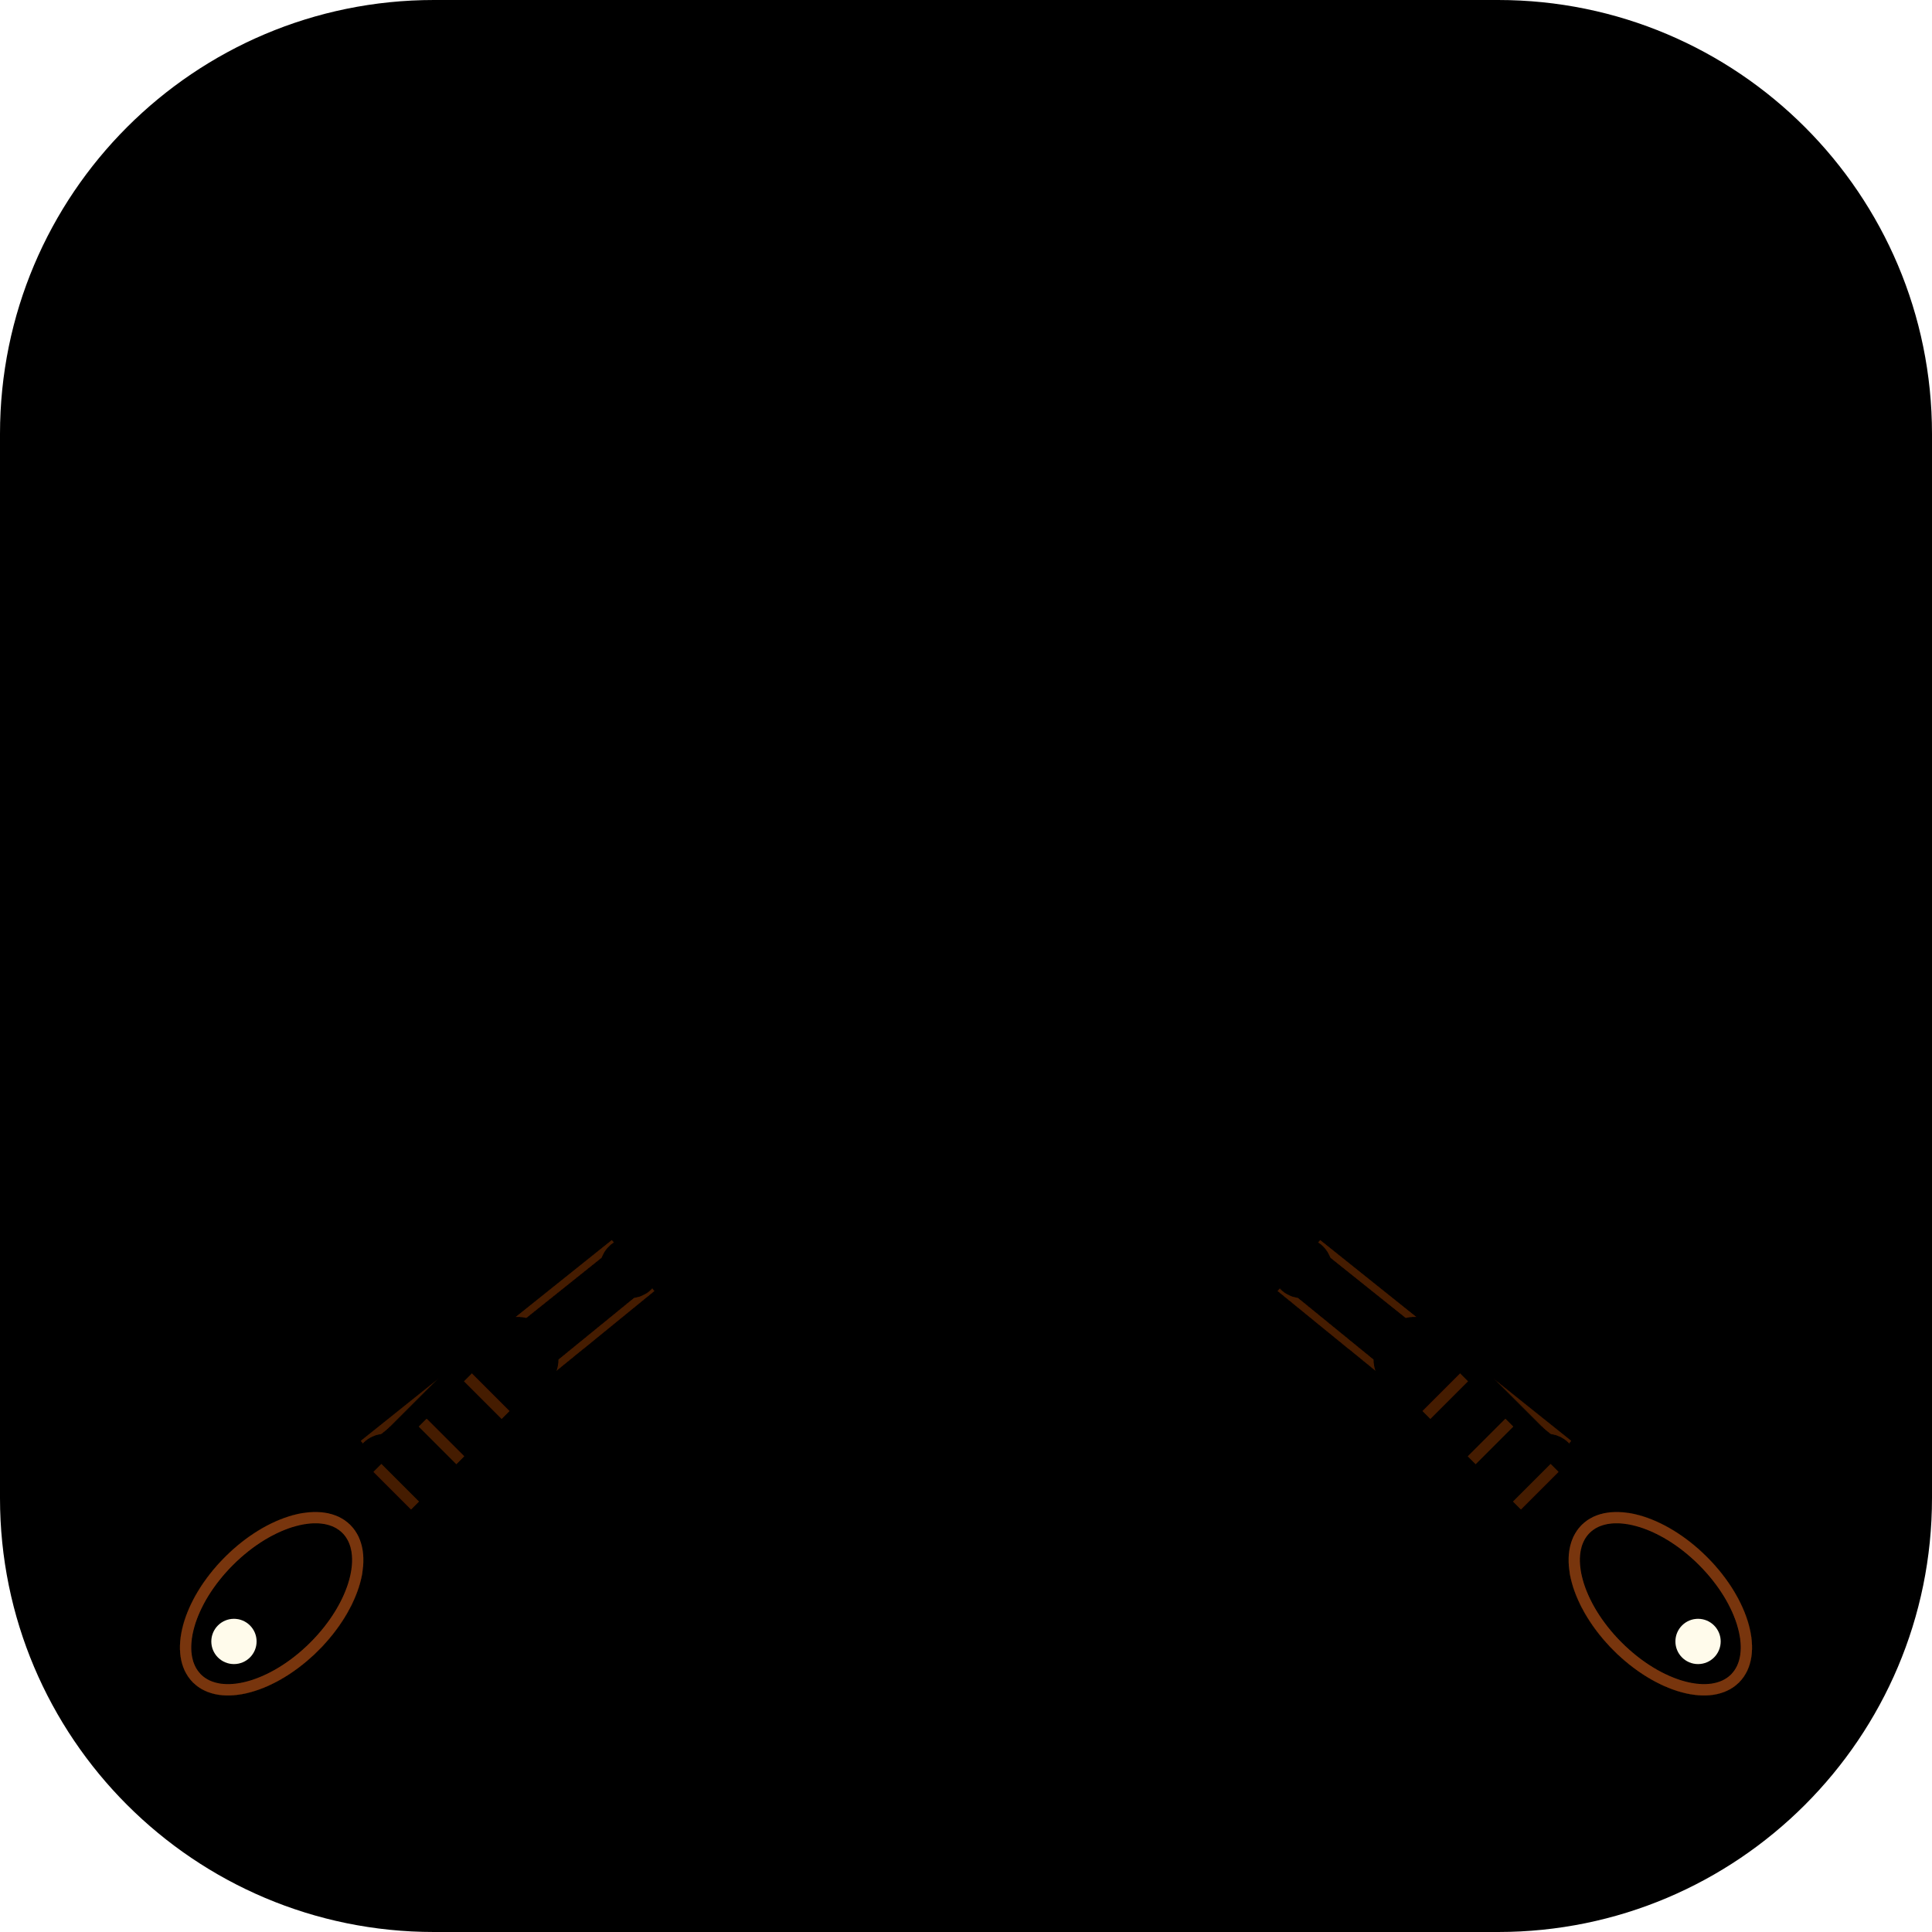
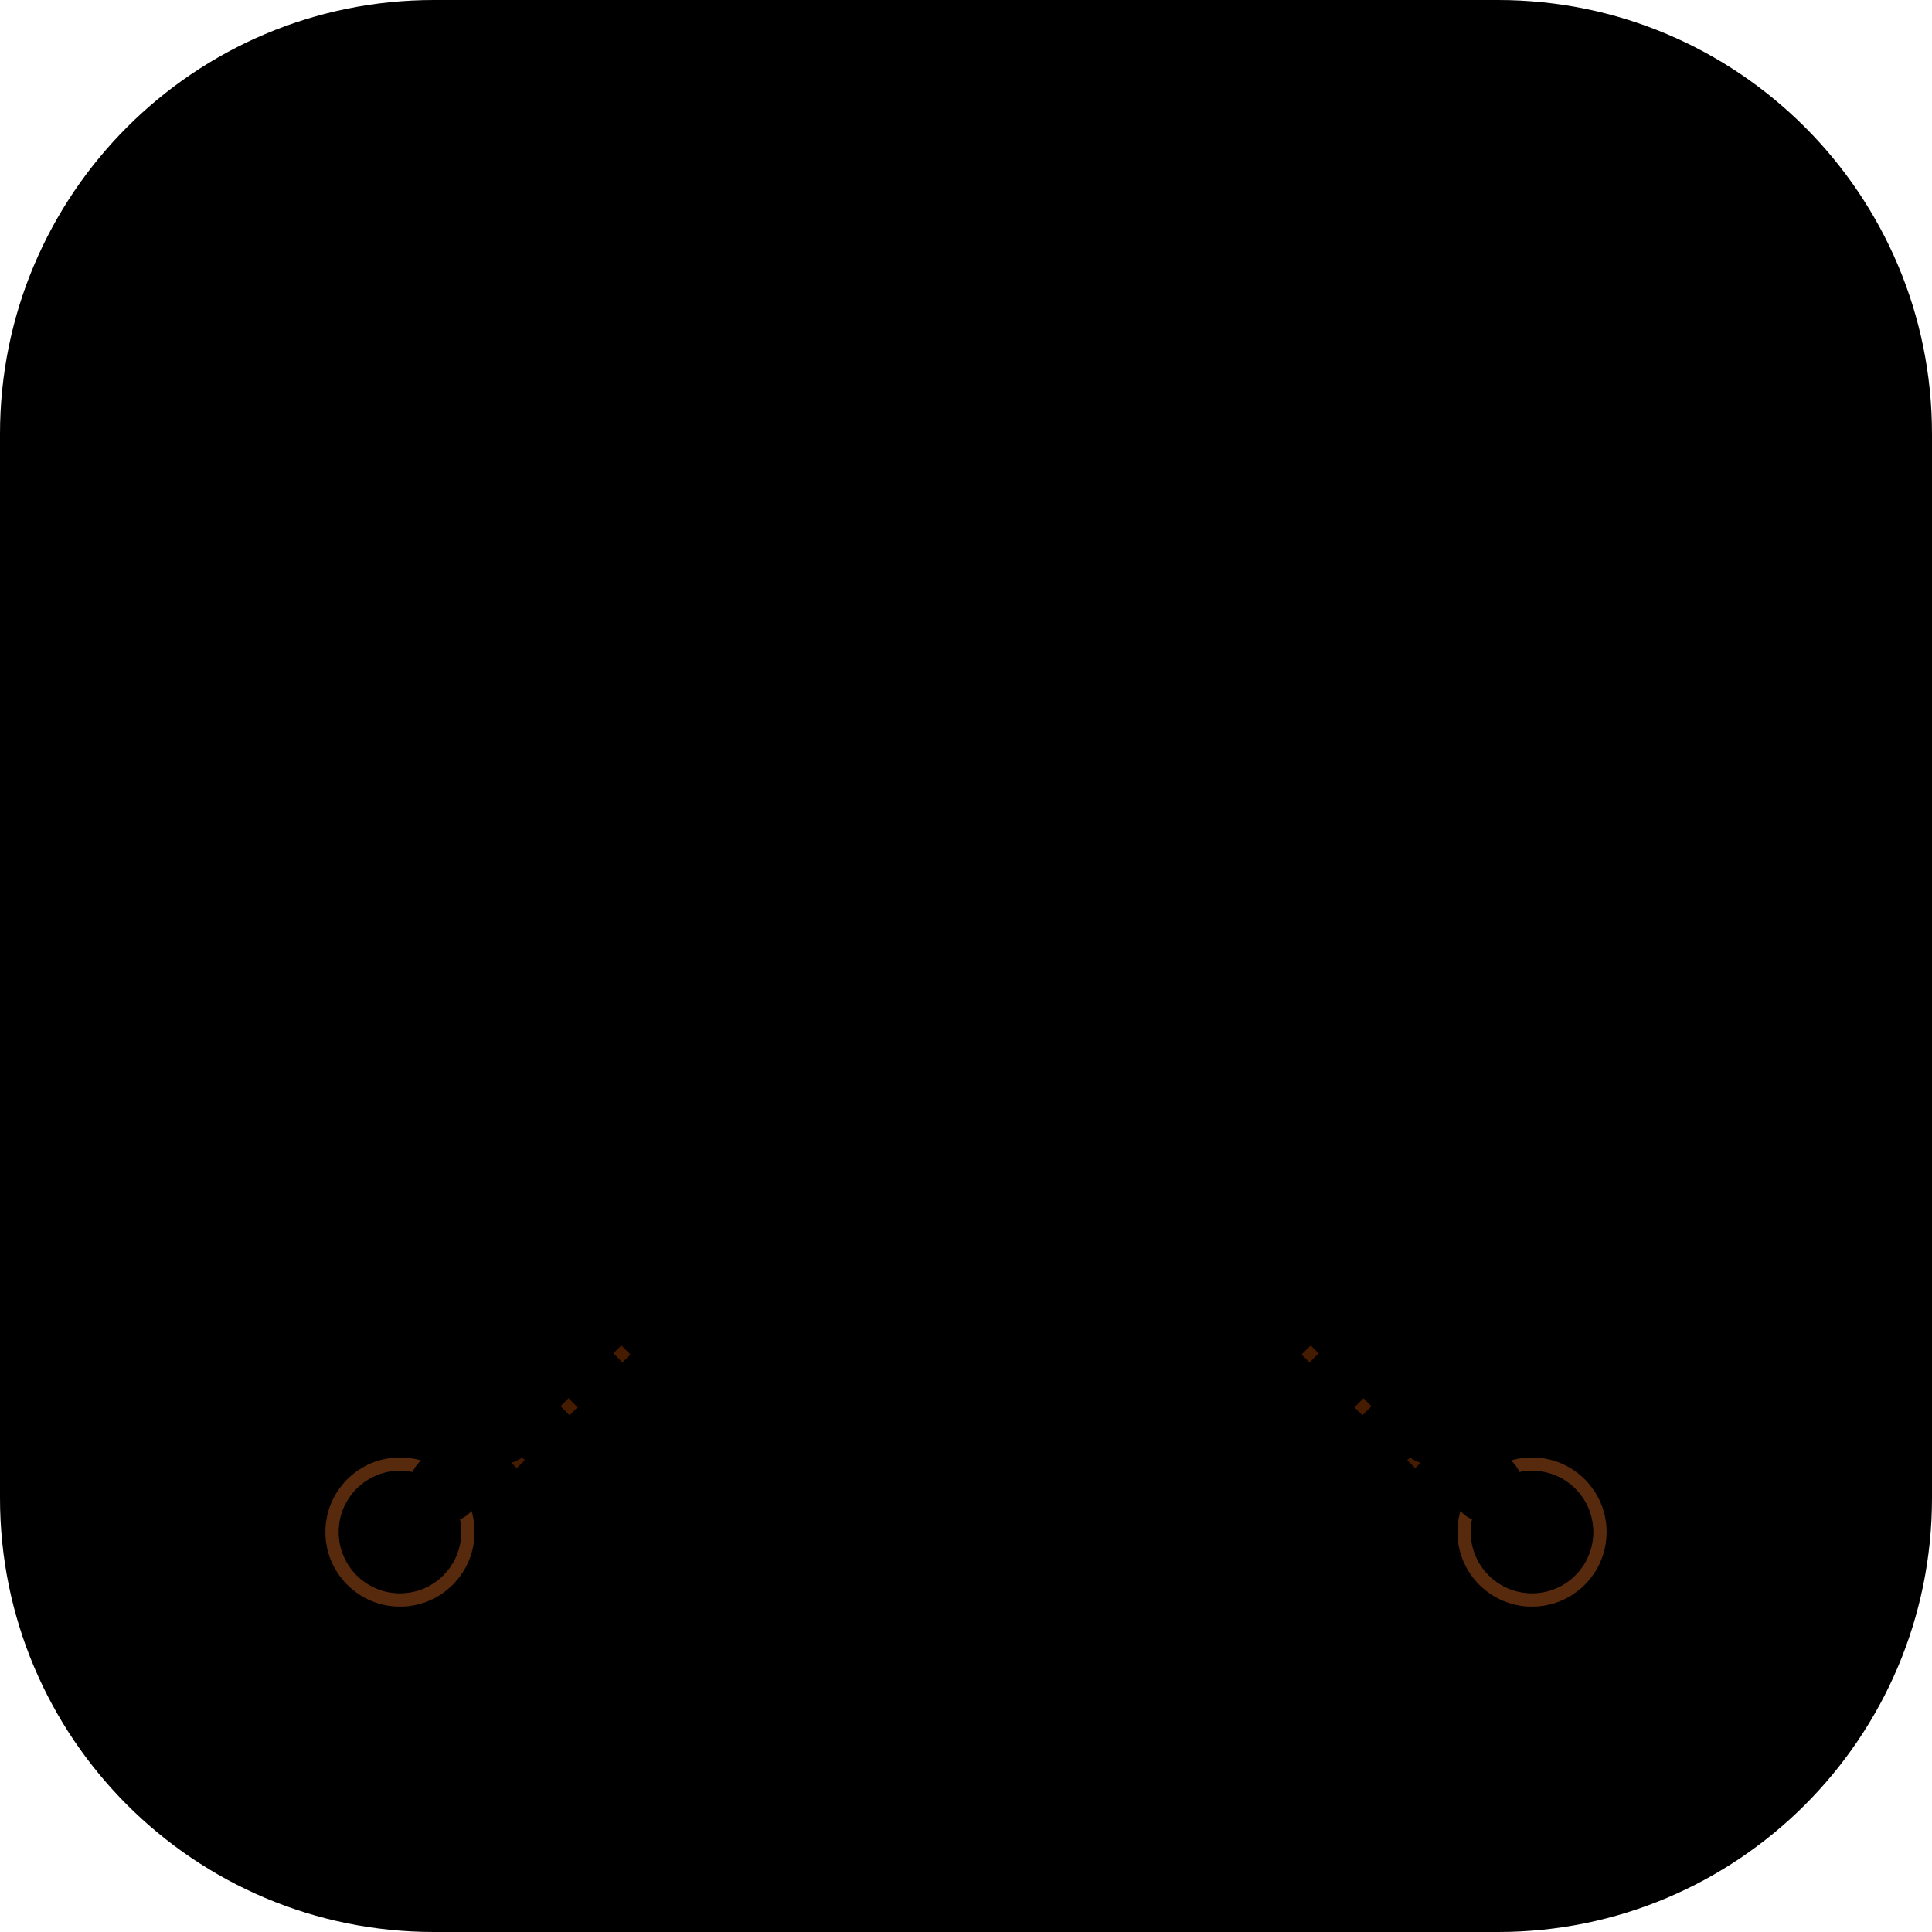
<svg xmlns="http://www.w3.org/2000/svg" viewBox="0 0 512 512" fill="none">
  <defs>
-     <linearGradient id="armyRedGrad" x1="0" y1="0" x2="512" y2="512" gradientUnits="userSpaceOnUse">
-       <stop offset="0%" stopColor="#8A0303" />
-       <stop offset="50%" stopColor="#660000" />
-       <stop offset="100%" stopColor="#4A0000" />
+     <linearGradient id="armyCrimsonRed" x1="0" y1="0" x2="512" y2="512" gradientUnits="userSpaceOnUse">
+       <stop offset="0%" stopColor="#990000" />
+       <stop offset="50%" stopColor="#7A0000" />
+       <stop offset="100%" stopColor="#550000" />
    </linearGradient>
-     <linearGradient id="iconGoldBorder" x1="0" y1="0" x2="512" y2="512" gradientUnits="userSpaceOnUse">
-       <stop offset="0%" stopColor="#FEF08A" />
+     <linearGradient id="borderGold" x1="0" y1="0" x2="512" y2="512" gradientUnits="userSpaceOnUse">
+       <stop offset="0%" stopColor="#FFF099" />
      <stop offset="40%" stopColor="#EAB308" />
      <stop offset="100%" stopColor="#78350F" />
    </linearGradient>
-     <linearGradient id="goldBladeLight" x1="50" y1="50" x2="450" y2="450" gradientUnits="userSpaceOnUse">
-       <stop offset="0%" stopColor="#FFFBEB" />
+     <linearGradient id="bladeFacetLight" x1="50" y1="50" x2="450" y2="450" gradientUnits="userSpaceOnUse">
+       <stop offset="0%" stopColor="#FFFDF0" />
      <stop offset="25%" stopColor="#FEF08A" />
-       <stop offset="55%" stopColor="#EAB308" />
-       <stop offset="85%" stopColor="#CA8A04" />
-       <stop offset="100%" stopColor="#854D0E" />
+       <stop offset="60%" stopColor="#EAB308" />
+       <stop offset="90%" stopColor="#CA8A04" />
+       <stop offset="100%" stopColor="#92400E" />
    </linearGradient>
-     <linearGradient id="goldBladeDark" x1="50" y1="50" x2="450" y2="450" gradientUnits="userSpaceOnUse">
+     <linearGradient id="bladeFacetDark" x1="50" y1="50" x2="450" y2="450" gradientUnits="userSpaceOnUse">
      <stop offset="0%" stopColor="#FACC15" />
      <stop offset="45%" stopColor="#CA8A04" />
-       <stop offset="80%" stopColor="#78350F" />
+       <stop offset="80%" stopColor="#854D0E" />
      <stop offset="100%" stopColor="#451A03" />
    </linearGradient>
-     <linearGradient id="bladeSpineSheen" x1="0%" y1="0%" x2="100%" y2="100%">
+     <linearGradient id="spineGleam" x1="0%" y1="0%" x2="100%" y2="100%">
      <stop offset="0%" stopColor="#FFFFFF" stopOpacity="0.95" />
-       <stop offset="50%" stopColor="#FEF08A" stopOpacity="0.5" />
-       <stop offset="100%" stopColor="#78350F" stopOpacity="0.3" />
+       <stop offset="60%" stopColor="#FEF08A" stopOpacity="0.6" />
+       <stop offset="100%" stopColor="#CA8A04" stopOpacity="0.3" />
    </linearGradient>
-     <filter id="swordDropShadow" x="-10%" y="-10%" width="120%" height="120%">
-       <feDropShadow dx="0" dy="6" stdDeviation="10" floodColor="#000000" floodOpacity="0.65" />
+     <filter id="swordShadow" x="-10%" y="-10%" width="120%" height="120%">
+       <feDropShadow dx="0" dy="6" stdDeviation="10" floodColor="#000000" floodOpacity="0.7" />
    </filter>
  </defs>
-   <rect width="512" height="512" rx="115" fill="url(#armyRedGrad)" />
-   <rect x="8" y="8" width="496" height="496" rx="107" stroke="url(#iconGoldBorder)" stroke-width="4" stroke-opacity="0.85" />
-   <g filter="url(#swordDropShadow)">
-     <path d="M 95 125           C 115 105, 175 122, 235 168          C 300 218, 360 292, 385 352          L 362 368          C 338 308, 275 235, 215 190          C 155 145, 105 132, 95 125 Z" fill="url(#goldBladeLight)" />
-     <path d="M 95 125           C 115 105, 175 122, 235 168          C 300 218, 360 292, 385 352" stroke="url(#bladeSpineSheen)" stroke-width="5" stroke-linecap="round" />
-     <path d="M 350 330 L 415 382 L 405 395 L 340 342 Z" fill="url(#goldBladeDark)" stroke="#451A03" stroke-width="2" />
-     <circle cx="345" cy="336" r="8" fill="url(#goldBladeLight)" />
-     <circle cx="410" cy="388" r="8" fill="url(#goldBladeLight)" />
-     <line x1="375" y1="360" x2="425" y2="410" stroke="url(#goldBladeDark)" stroke-width="22" stroke-linecap="round" />
-     <line x1="388" y1="365" x2="378" y2="375" stroke="#451A03" stroke-width="3" />
-     <line x1="400" y1="377" x2="390" y2="387" stroke="#451A03" stroke-width="3" />
-     <line x1="412" y1="389" x2="402" y2="399" stroke="#451A03" stroke-width="3" />
-     <ellipse cx="440" cy="425" rx="28" ry="16" transform="rotate(45 440 425)" fill="url(#goldBladeLight)" stroke="#78350F" stroke-width="3" />
-     <circle cx="450" cy="435" r="6" fill="#FFFBEB" />
+   <rect width="512" height="512" rx="115" fill="url(#armyCrimsonRed)" />
+   <rect x="8" y="8" width="496" height="496" rx="107" stroke="url(#borderGold)" stroke-width="4" stroke-opacity="0.85" />
+   <g filter="url(#swordShadow)">
+     <circle cx="106" cy="406" r="18" fill="url(#bladeFacetLight)" stroke="#582C0E" stroke-width="3.5" />
+     <line x1="118" y1="394" x2="166" y2="346" stroke="url(#bladeFacetDark)" stroke-width="19" stroke-linecap="round" />
+     <line x1="128" y1="378" x2="138" y2="388" stroke="#451A03" stroke-width="3" />
+     <line x1="142" y1="364" x2="152" y2="374" stroke="#451A03" stroke-width="3" />
+     <line x1="156" y1="350" x2="166" y2="360" stroke="#451A03" stroke-width="3" />
+     <line x1="200" y1="312" x2="136" y2="376" stroke="url(#bladeFacetLight)" stroke-width="13" stroke-linecap="round" />
+     <circle cx="203" cy="309" r="9" fill="url(#bladeFacetDark)" />
+     <circle cx="133" cy="379" r="9" fill="url(#bladeFacetDark)" />
+     <path d="M 168 344 L 157 333 L 401 89 L 412 100 Z" fill="url(#bladeFacetLight)" />
+     <path d="M 168 344 L 179 355 L 423 111 L 412 100 Z" fill="url(#bladeFacetDark)" />
+     <line x1="168" y1="344" x2="412" y2="100" stroke="url(#spineGleam)" stroke-width="4.5" stroke-linecap="round" />
  </g>
-   <g filter="url(#swordDropShadow)">
-     <path d="M 417 125           C 397 105, 337 122, 277 168          C 212 218, 152 292, 127 352          L 150 368          C 174 308, 237 235, 297 190          C 357 145, 407 132, 417 125 Z" fill="url(#goldBladeLight)" />
-     <path d="M 417 125           C 397 105, 337 122, 277 168          C 212 218, 152 292, 127 352" stroke="url(#bladeSpineSheen)" stroke-width="5" stroke-linecap="round" />
-     <path d="M 162 330 L 97 382 L 107 395 L 172 342 Z" fill="url(#goldBladeDark)" stroke="#451A03" stroke-width="2" />
-     <circle cx="167" cy="336" r="8" fill="url(#goldBladeLight)" />
-     <circle cx="102" cy="388" r="8" fill="url(#goldBladeLight)" />
-     <line x1="137" y1="360" x2="87" y2="410" stroke="url(#goldBladeDark)" stroke-width="22" stroke-linecap="round" />
-     <line x1="124" y1="365" x2="134" y2="375" stroke="#451A03" stroke-width="3" />
-     <line x1="112" y1="377" x2="122" y2="387" stroke="#451A03" stroke-width="3" />
-     <line x1="100" y1="389" x2="110" y2="399" stroke="#451A03" stroke-width="3" />
-     <ellipse cx="72" cy="425" rx="28" ry="16" transform="rotate(-45 72 425)" fill="url(#goldBladeLight)" stroke="#78350F" stroke-width="3" />
-     <circle cx="62" cy="435" r="6" fill="#FFFBEB" />
+   <g filter="url(#swordShadow)">
+     <circle cx="406" cy="406" r="18" fill="url(#bladeFacetLight)" stroke="#582C0E" stroke-width="3.5" />
+     <line x1="394" y1="394" x2="346" y2="346" stroke="url(#bladeFacetDark)" stroke-width="19" stroke-linecap="round" />
+     <line x1="384" y1="378" x2="374" y2="388" stroke="#451A03" stroke-width="3" />
+     <line x1="370" y1="364" x2="360" y2="374" stroke="#451A03" stroke-width="3" />
+     <line x1="356" y1="350" x2="346" y2="360" stroke="#451A03" stroke-width="3" />
+     <line x1="312" y1="312" x2="376" y2="376" stroke="url(#bladeFacetLight)" stroke-width="13" stroke-linecap="round" />
+     <circle cx="309" cy="309" r="9" fill="url(#bladeFacetDark)" />
+     <circle cx="379" cy="379" r="9" fill="url(#bladeFacetDark)" />
+     <path d="M 344 344 L 355 333 L 111 89 L 100 100 Z" fill="url(#bladeFacetLight)" />
+     <path d="M 344 344 L 333 355 L 89 111 L 100 100 Z" fill="url(#bladeFacetDark)" />
+     <line x1="344" y1="344" x2="100" y2="100" stroke="url(#spineGleam)" stroke-width="4.5" stroke-linecap="round" />
  </g>
</svg>
